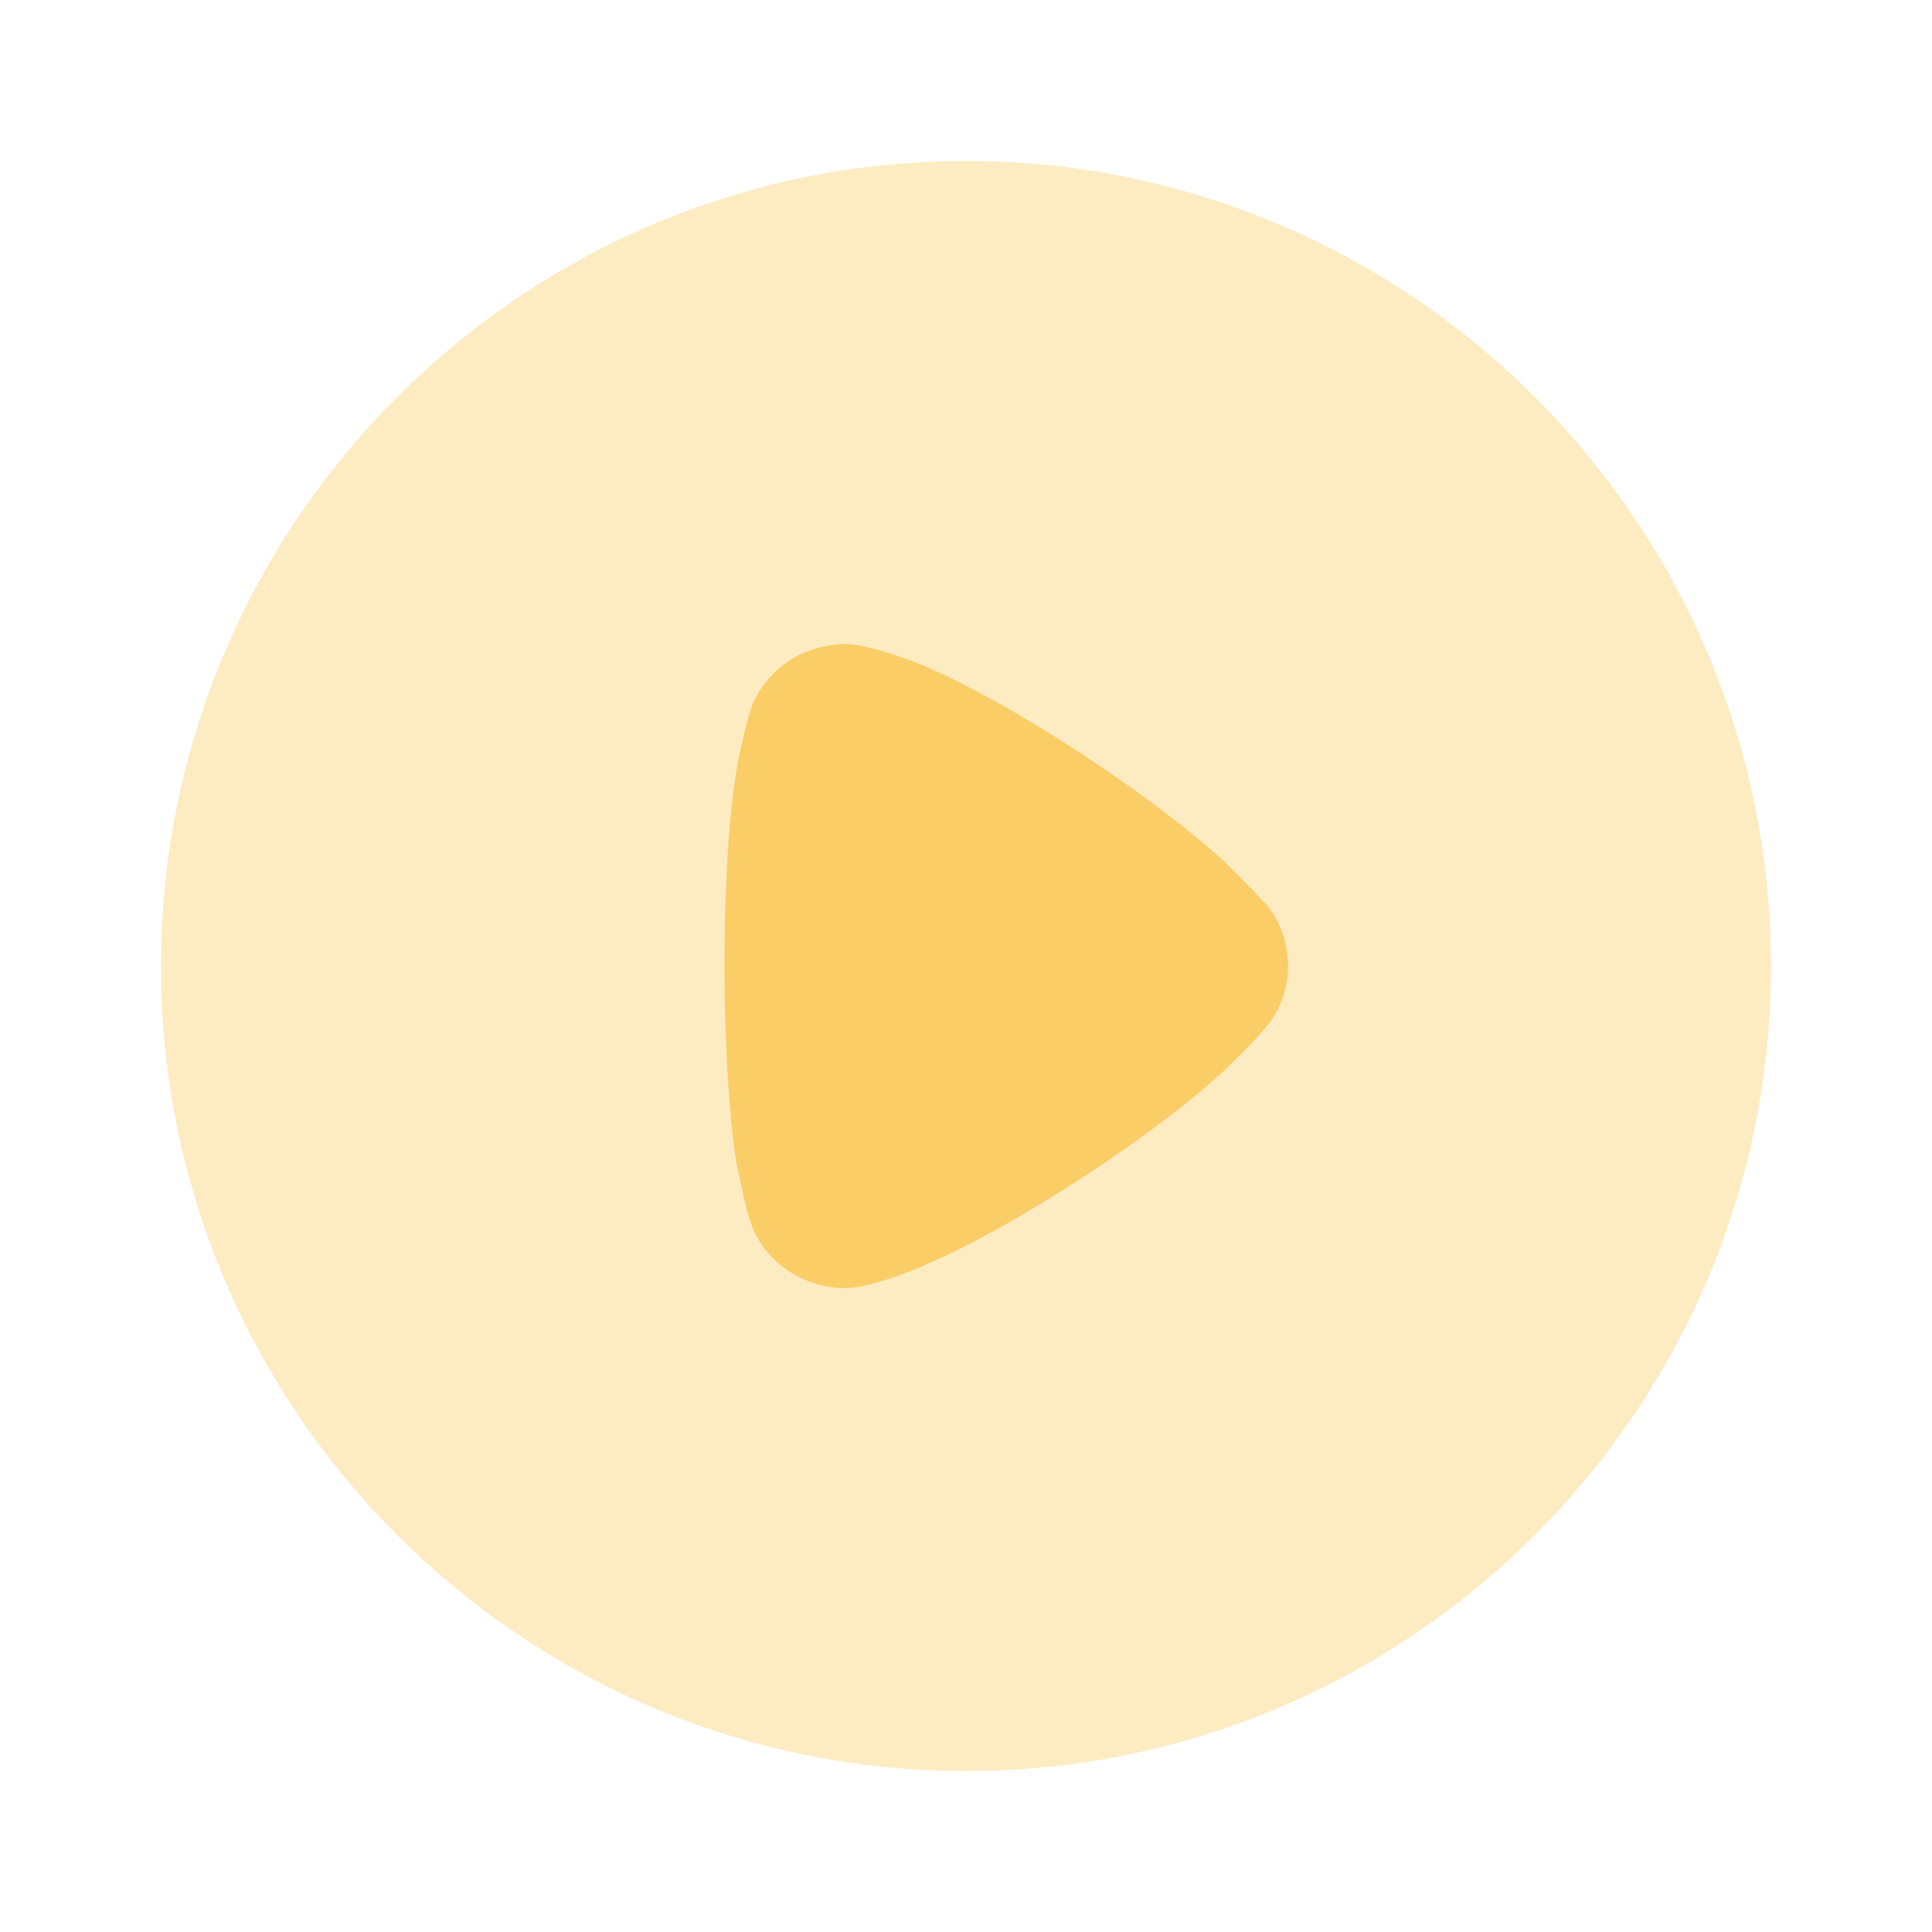
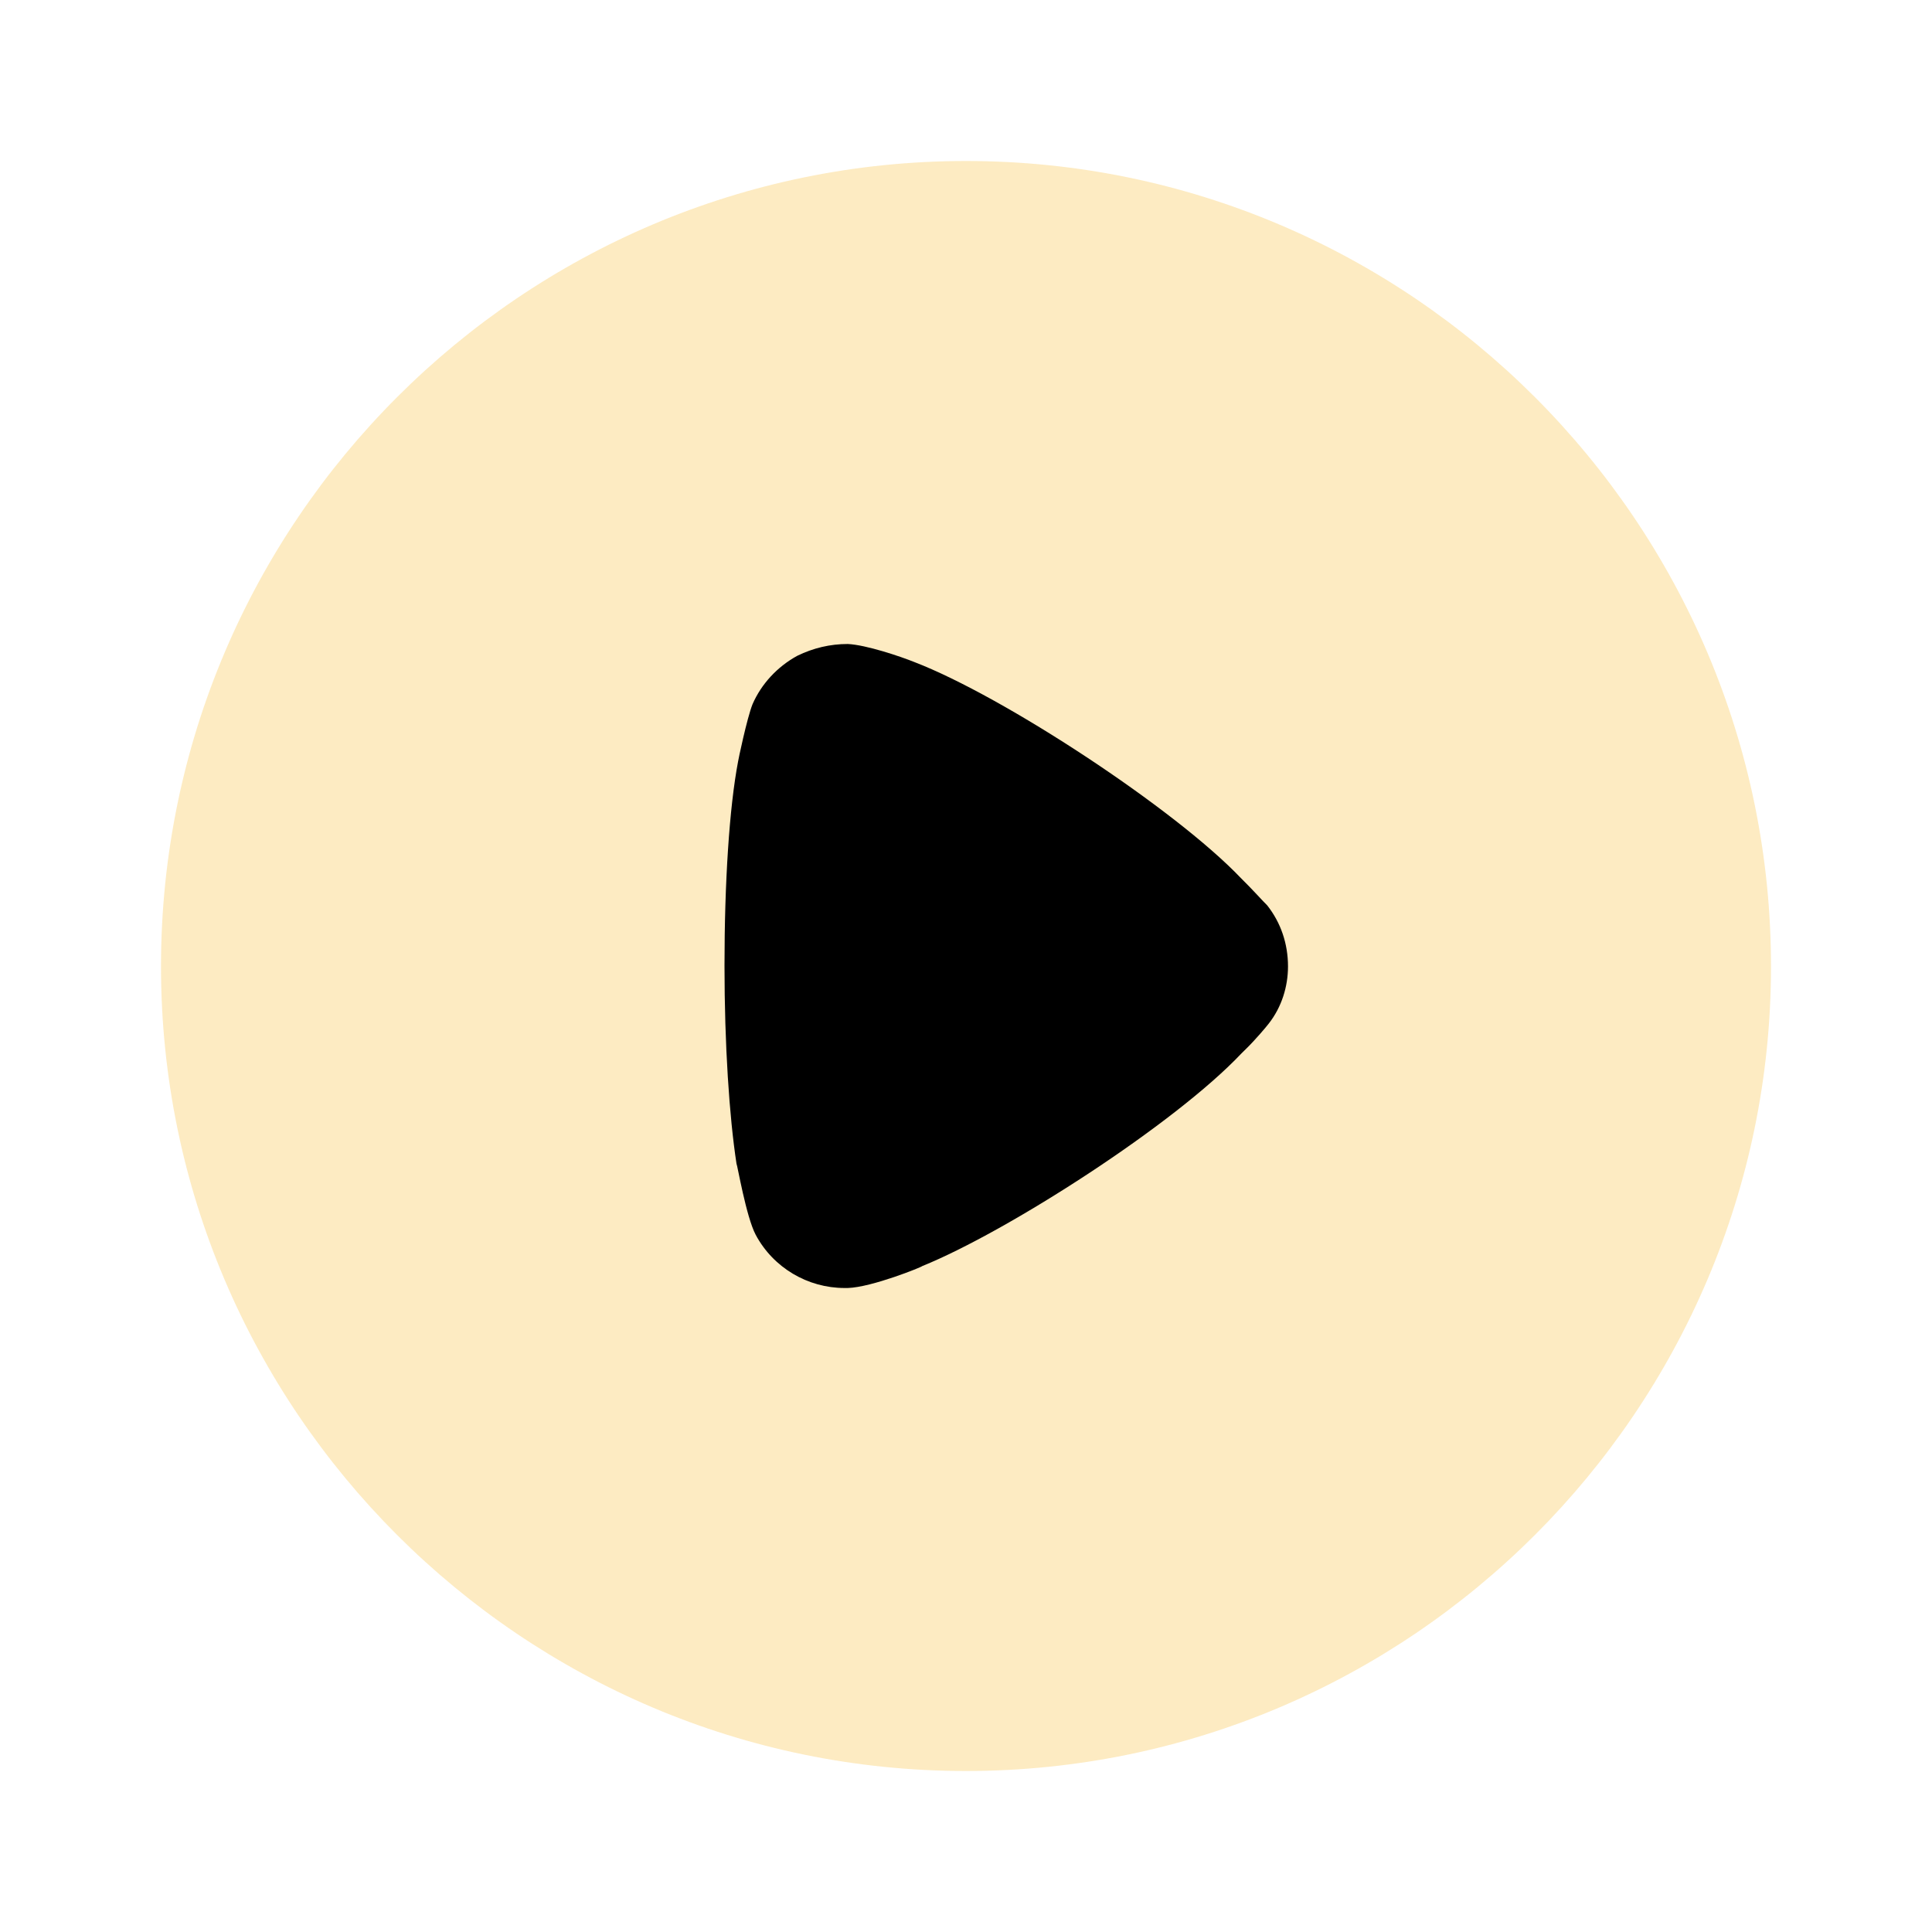
- <svg xmlns="http://www.w3.org/2000/svg" width="48" height="48" viewBox="0 0 48 48" fill="none">
+ <svg xmlns="http://www.w3.org/2000/svg" width="48" height="48" viewBox="0 0 48 48" fill="current">
  <path opacity="0.4" d="M44 24.01C44 35.028 35.023 44 24 44C12.977 44 4 35.028 4 24.01C4 12.973 12.977 4 24 4C35.023 4 44 12.973 44 24.01Z" fill="#FACD66" />
-   <path d="M32 24.01C32 24.515 31.841 25.023 31.523 25.429C31.463 25.509 31.185 25.837 30.966 26.051L30.847 26.168C29.176 27.939 25.02 30.602 22.912 31.456C22.912 31.475 21.659 31.983 21.062 32H20.983C20.068 32 19.213 31.497 18.776 30.68C18.537 30.231 18.318 28.928 18.298 28.911C18.119 27.742 18 25.954 18 23.99C18 21.931 18.119 20.063 18.338 18.916C18.338 18.897 18.557 17.847 18.696 17.497C18.915 16.993 19.312 16.564 19.81 16.292C20.207 16.099 20.625 16 21.062 16C21.52 16.021 22.375 16.311 22.713 16.447C24.94 17.303 29.196 20.102 30.827 21.813C31.105 22.085 31.403 22.418 31.483 22.493C31.821 22.921 32 23.446 32 24.01Z" fill="#FACD66" />
+   <path d="M32 24.01C32 24.515 31.841 25.023 31.523 25.429C31.463 25.509 31.185 25.837 30.966 26.051L30.847 26.168C29.176 27.939 25.02 30.602 22.912 31.456C22.912 31.475 21.659 31.983 21.062 32H20.983C20.068 32 19.213 31.497 18.776 30.68C18.537 30.231 18.318 28.928 18.298 28.911C18.119 27.742 18 25.954 18 23.99C18 21.931 18.119 20.063 18.338 18.916C18.338 18.897 18.557 17.847 18.696 17.497C18.915 16.993 19.312 16.564 19.81 16.292C20.207 16.099 20.625 16 21.062 16C21.52 16.021 22.375 16.311 22.713 16.447C24.94 17.303 29.196 20.102 30.827 21.813C31.105 22.085 31.403 22.418 31.483 22.493C31.821 22.921 32 23.446 32 24.01Z" fill="current" />
</svg>
